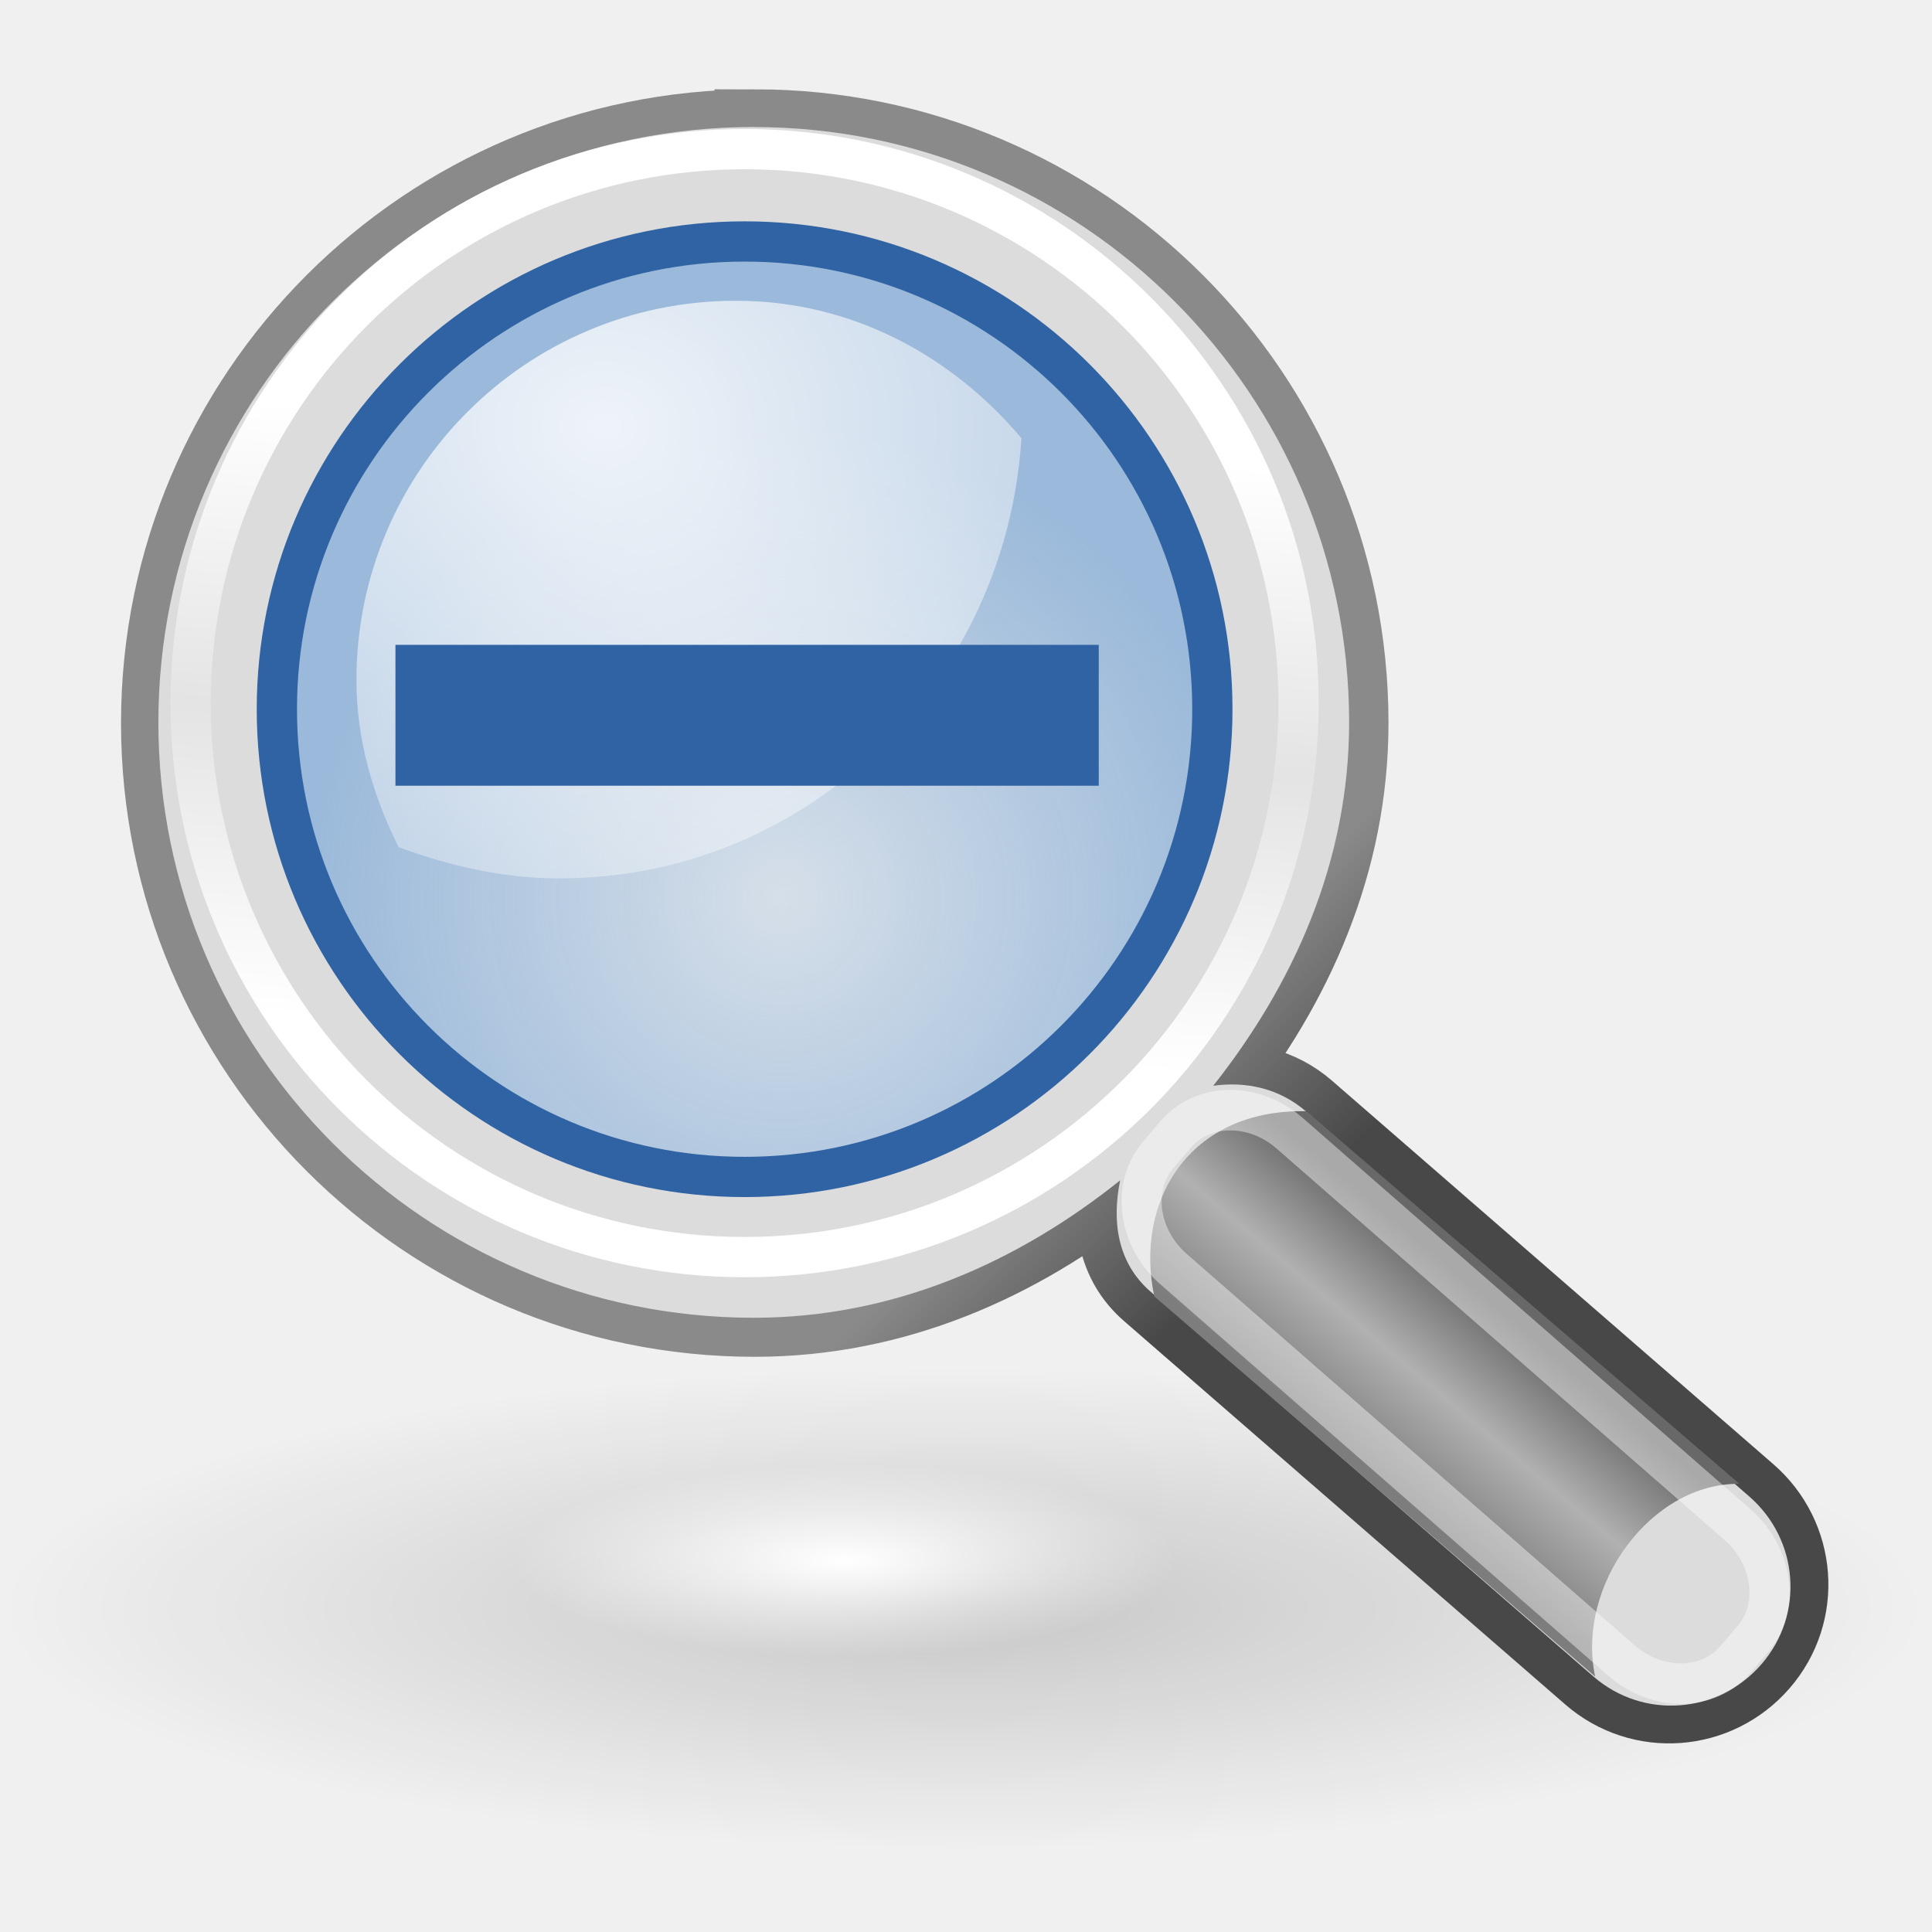
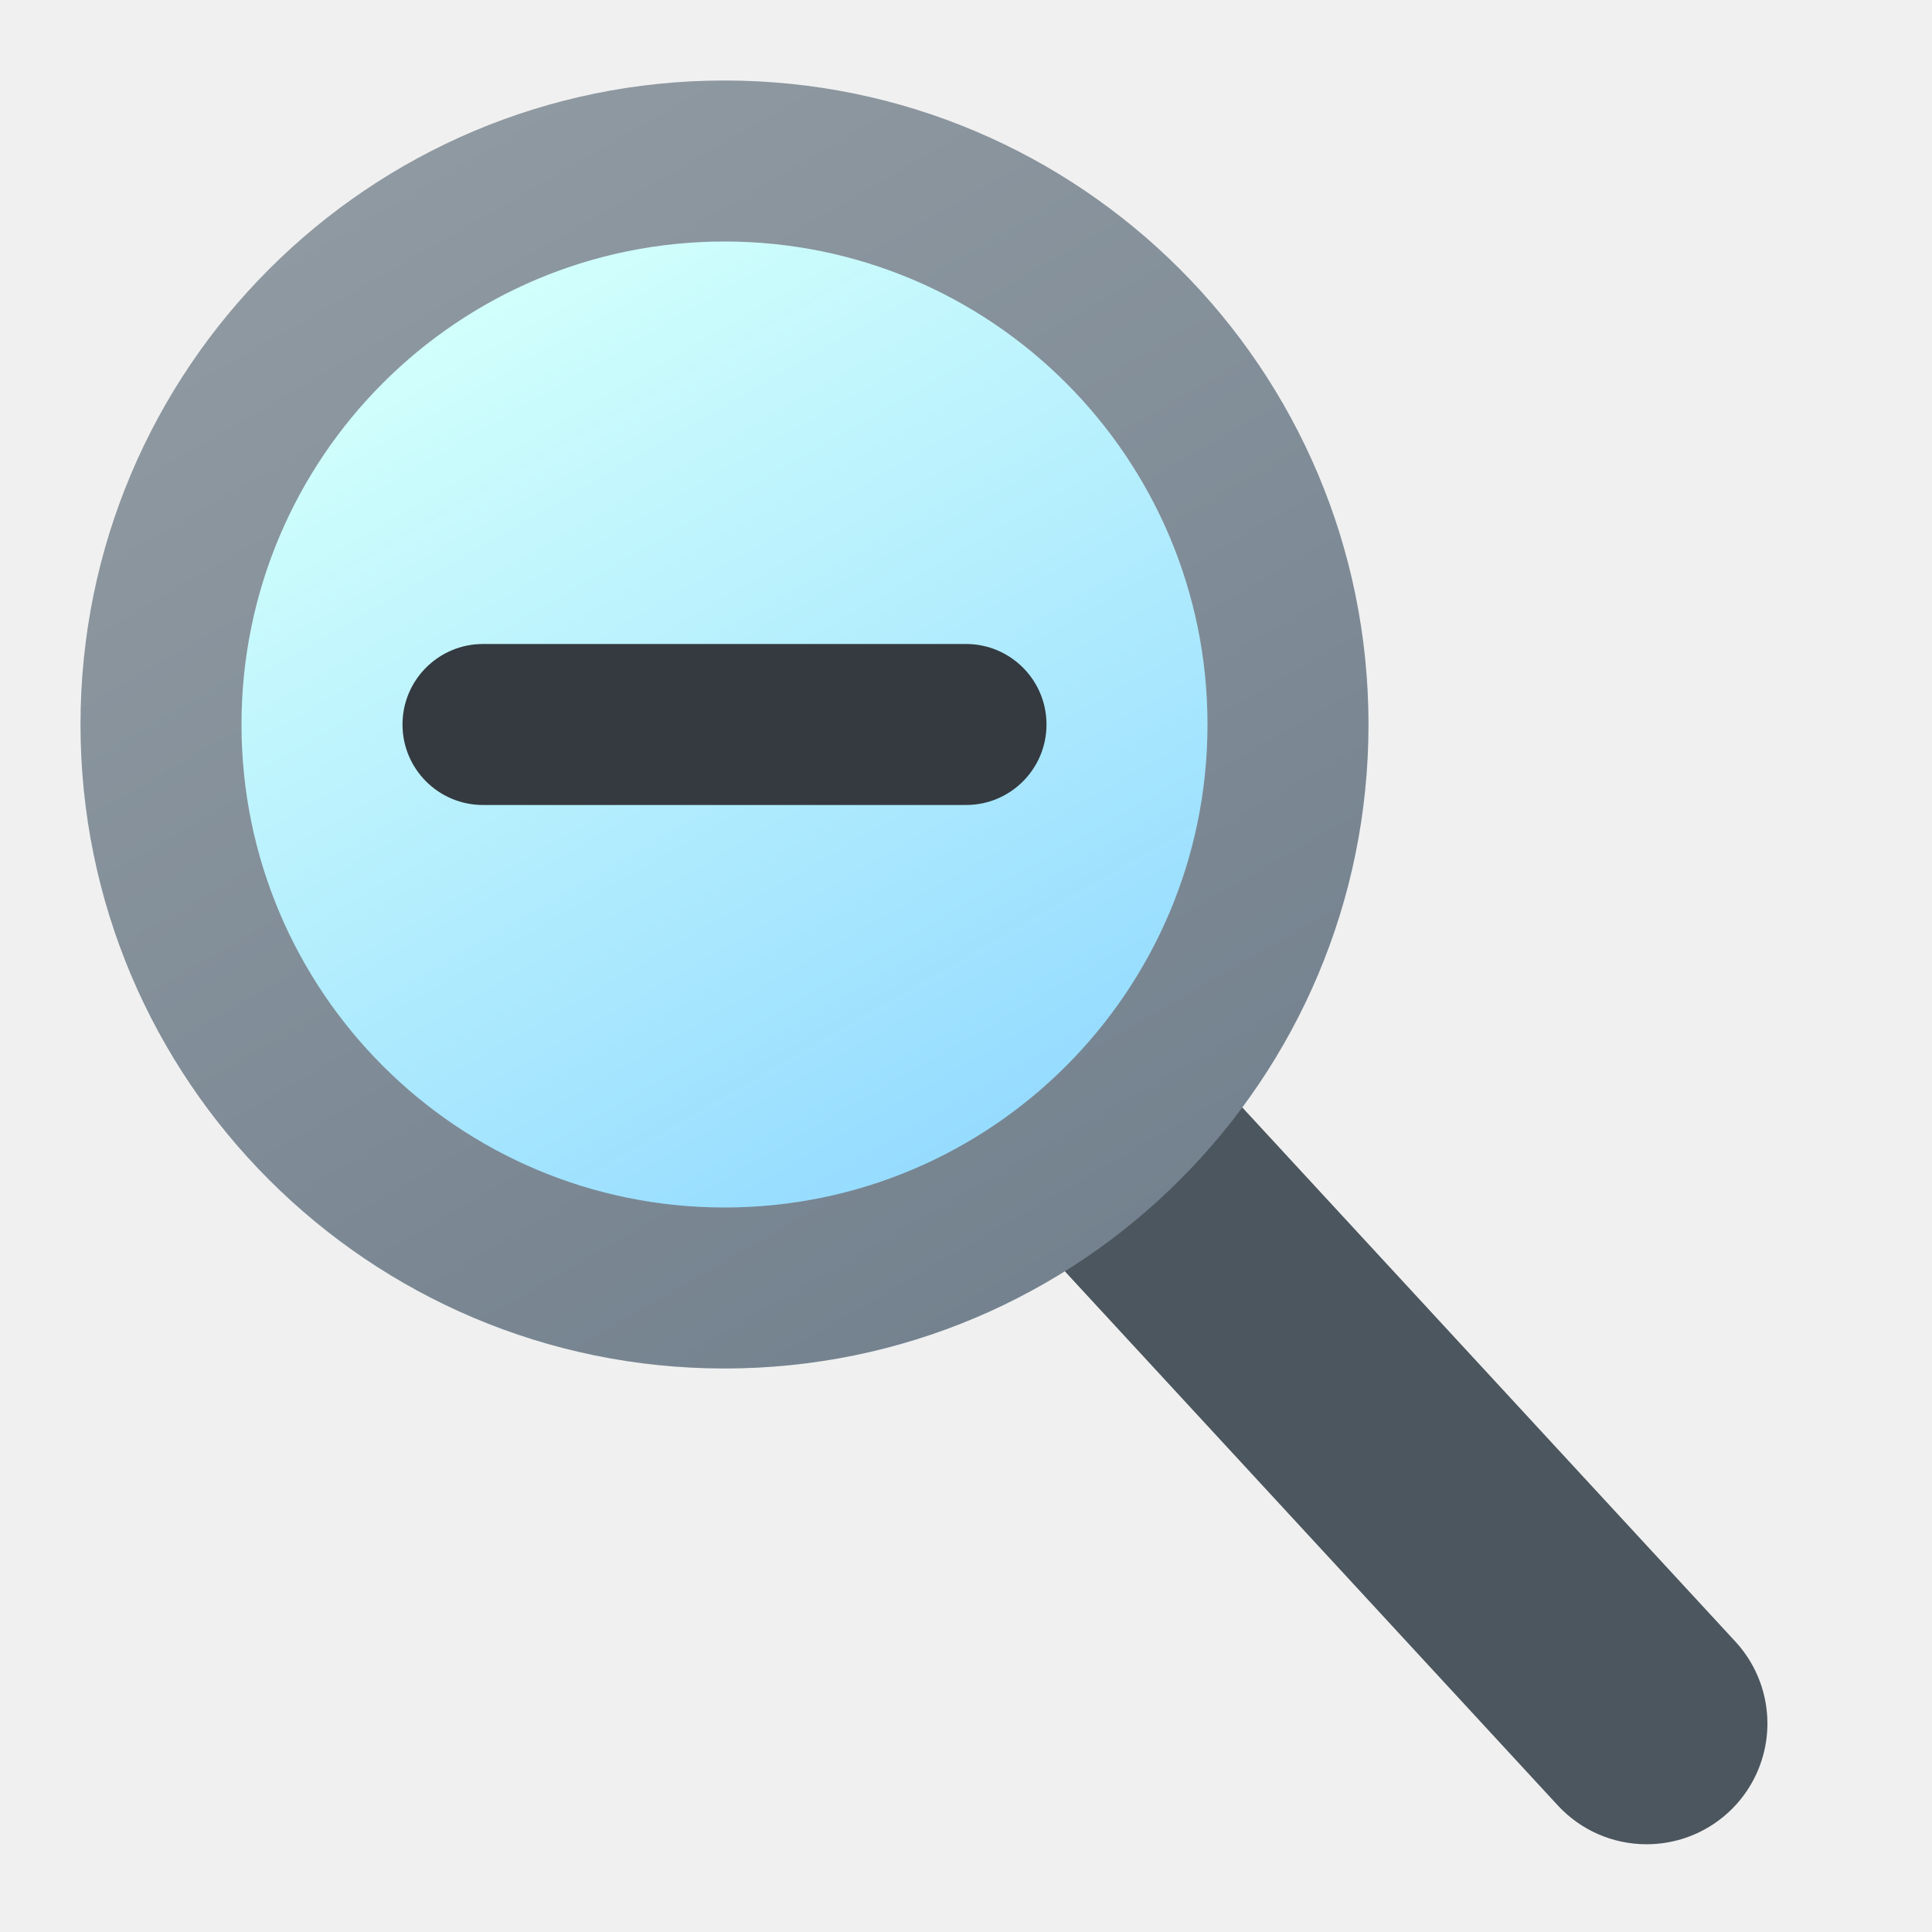
- <svg xmlns="http://www.w3.org/2000/svg" xmlns:xlink="http://www.w3.org/1999/xlink" id="svg11300" height="48px" width="48px" version="1.1">
-   <defs id="defs3">
-     <linearGradient id="linearGradient2846">
-       <stop id="stop2848" offset="0" style="stop-color:#8a8a8a;stop-opacity:1;" />
-       <stop id="stop2850" offset="1" style="stop-color:#484848;stop-opacity:1;" />
+ <svg xmlns="http://www.w3.org/2000/svg" height="24px" width="24px" viewBox="0 0 24 24">
+   <defs>
+     <style>.cls-1{fill:url(#Gradiente_sem_nome_29);}.cls-2{fill:url(#Gradiente_sem_nome_323);}.cls-3{fill:url(#Gradiente_sem_nome_235);}.cls-4{fill:url(#Gradiente_sem_nome_41);}</style>
+     <linearGradient id="Gradiente_sem_nome_29" x1="7.558" y1="14.5" x2="21.442" y2="14.5" gradientTransform="matrix(1.0403, 0.0845, 0.0011, 1.0437, -0.3725, -1.1537)" gradientUnits="userSpaceOnUse">
+       <stop offset="0" stop-color="#4c565e" />
+       <stop offset="1" stop-color="#4c565e" />
    </linearGradient>
-     <linearGradient id="linearGradient2366">
-       <stop id="stop2368" offset="0" style="stop-color:#ffffff;stop-opacity:1;" />
-       <stop style="stop-color:#ffffff;stop-opacity:0.219;" offset="0.5" id="stop2374" />
-       <stop id="stop2370" offset="1" style="stop-color:#ffffff;stop-opacity:1;" />
+     <linearGradient id="Gradiente_sem_nome_323" x1="4.999" y1="2.071" x2="13.001" y2="15.929" gradientUnits="userSpaceOnUse">
+       <stop offset="0" stop-color="#8f99a1" />
+       <stop offset="1" stop-color="#74828f" />
    </linearGradient>
-     <linearGradient id="linearGradient4487">
-       <stop style="stop-color:#ffffff;stop-opacity:1;" offset="0" id="stop4489" />
-       <stop style="stop-color:#ffffff;stop-opacity:0;" offset="1" id="stop4491" />
+     <linearGradient id="Gradiente_sem_nome_235" x1="6" y1="3.803" x2="12.001" y2="14.197" gradientUnits="userSpaceOnUse">
+       <stop offset="0" stop-color="#d1fffc" />
+       <stop offset="1" stop-color="#96dcff" />
    </linearGradient>
-     <linearGradient id="linearGradient4477">
-       <stop style="stop-color:#000000;stop-opacity:1;" offset="0" id="stop4479" />
-       <stop style="stop-color:#000000;stop-opacity:0;" offset="1" id="stop4481" />
+     <linearGradient id="Gradiente_sem_nome_41" x1="7.75" y1="6.835" x2="10.25" y2="11.165" gradientUnits="userSpaceOnUse">
+       <stop offset="0" stop-color="#343a40" />
+       <stop offset="1" stop-color="#343a40" />
    </linearGradient>
-     <linearGradient id="linearGradient4467">
-       <stop style="stop-color:#ffffff;stop-opacity:1;" offset="0" id="stop4469" />
-       <stop style="stop-color:#ffffff;stop-opacity:0.248;" offset="1" id="stop4471" />
-     </linearGradient>
-     <linearGradient id="linearGradient4454">
-       <stop style="stop-color:#729fcf;stop-opacity:0.208;" offset="0" id="stop4456" />
-       <stop style="stop-color:#729fcf;stop-opacity:0.676;" offset="1" id="stop4458" />
-     </linearGradient>
-     <linearGradient id="linearGradient4440">
-       <stop style="stop-color:#7d7d7d;stop-opacity:1;" offset="0" id="stop4442" />
-       <stop id="stop4448" offset="0.5" style="stop-color:#b1b1b1;stop-opacity:1;" />
-       <stop style="stop-color:#686868;stop-opacity:1;" offset="1" id="stop4444" />
-     </linearGradient>
-     <linearGradient xlink:href="#linearGradient4440" id="linearGradient4446" x1="30.656" y1="34" x2="33.219" y2="31.062" gradientUnits="userSpaceOnUse" gradientTransform="matrix(1.334593,0,0,1.291292,-6.973842,-7.460658)" />
-     <radialGradient xlink:href="#linearGradient4454" id="radialGradient4460" cx="18.241" cy="21.818" fx="18.241" fy="21.818" r="8.309" gradientUnits="userSpaceOnUse" />
-     <radialGradient xlink:href="#linearGradient4467" id="radialGradient4473" cx="15.414" cy="13.078" fx="15.414" fy="13.078" r="6.656" gradientTransform="matrix(2.592963,-7.746900e-24,-5.714443e-24,2.252104,-25.05975,-18.941)" gradientUnits="userSpaceOnUse" />
-     <radialGradient xlink:href="#linearGradient4487" id="radialGradient4493" cx="24.13" cy="37.968" fx="24.13" fy="37.968" r="16.529" gradientTransform="matrix(1,0,0,0.237968,3.152859e-15,28.93278)" gradientUnits="userSpaceOnUse" />
-     <linearGradient gradientUnits="userSpaceOnUse" y2="25.743" x2="17.501" y1="13.602" x1="18.293" id="linearGradient2372" xlink:href="#linearGradient2366" />
-     <radialGradient r="16.529" fy="37.968" fx="24.13" cy="37.968" cx="24.13" gradientTransform="matrix(1,0,0,0.237968,-2.471981e-16,28.93278)" gradientUnits="userSpaceOnUse" id="radialGradient2842" xlink:href="#linearGradient4477" />
-     <linearGradient gradientUnits="userSpaceOnUse" y2="30.558" x2="31.336" y1="26.58" x1="27.366" id="linearGradient2852" xlink:href="#linearGradient2846" />
-     <radialGradient gradientUnits="userSpaceOnUse" gradientTransform="matrix(0.914812,1.265023e-2,-8.21502e-3,0.213562,2.253914,27.18889)" r="10.319" fy="35.127" fx="23.071" cy="35.127" cx="23.071" id="radialGradient2097" xlink:href="#linearGradient2091" />
-     <linearGradient y2="50.94" x2="45.38" y1="45.264" x1="46.835" gradientUnits="userSpaceOnUse" id="linearGradient7186" xlink:href="#linearGradient2871" />
-     <linearGradient y2="26.649" x2="53.589" y1="23.668" x1="18.936" gradientUnits="userSpaceOnUse" id="linearGradient7184" xlink:href="#linearGradient2402" />
-     <linearGradient y2="50.94" x2="45.38" y1="45.264" x1="46.835" gradientUnits="userSpaceOnUse" id="linearGradient7182" xlink:href="#linearGradient2871" />
-     <linearGradient y2="20.609" x2="15.985" y1="36.061" x1="62.514" gradientUnits="userSpaceOnUse" id="linearGradient7180" xlink:href="#linearGradient2380" />
-     <linearGradient gradientTransform="matrix(-1,0,0,-1,47.93934,50.02474)" y2="23.554" x2="22.375" y1="13.604" x1="13.435" gradientUnits="userSpaceOnUse" id="linearGradient7189" xlink:href="#linearGradient7179" />
-     <linearGradient gradientUnits="userSpaceOnUse" y2="23.554" x2="22.375" y1="13.604" x1="13.435" id="linearGradient7185" xlink:href="#linearGradient7179" />
-     <linearGradient id="linearGradient1322">
-       <stop style="stop-color:#729fcf" offset="0" id="stop1324" />
-       <stop style="stop-color:#5187d6;stop-opacity:1;" offset="1" id="stop1326" />
-     </linearGradient>
-     <linearGradient id="linearGradient2316">
-       <stop id="stop2318" offset="0" style="stop-color:#000000;stop-opacity:1;" />
-       <stop id="stop2320" offset="1" style="stop-color:#ffffff;stop-opacity:0.66;" />
-     </linearGradient>
-     <linearGradient id="linearGradient7179">
-       <stop id="stop7181" offset="0" style="stop-color:#ffffff;stop-opacity:1;" />
-       <stop id="stop7183" offset="1" style="stop-color:#ffffff;stop-opacity:0;" />
-     </linearGradient>
-     <linearGradient y2="26.048" x2="52.854" y1="26.048" x1="5.965" gradientUnits="userSpaceOnUse" id="linearGradient1491" xlink:href="#linearGradient2797" />
-     <linearGradient id="linearGradient2797">
-       <stop id="stop2799" offset="0" style="stop-color:#ffffff;stop-opacity:1;" />
-       <stop id="stop2801" offset="1" style="stop-color:#ffffff;stop-opacity:0;" />
-     </linearGradient>
-     <linearGradient y2="26.048" x2="52.854" y1="26.048" x1="5.965" gradientUnits="userSpaceOnUse" id="linearGradient1493" xlink:href="#linearGradient2797" />
-     <linearGradient id="linearGradient2402">
-       <stop id="stop2404" offset="0" style="stop-color:#729fcf;stop-opacity:1;" />
-       <stop id="stop2406" offset="1" style="stop-color:#528ac5;stop-opacity:1;" />
-     </linearGradient>
-     <linearGradient id="linearGradient2871">
-       <stop id="stop2873" offset="0" style="stop-color:#3465a4;stop-opacity:1;" />
-       <stop id="stop2875" offset="1" style="stop-color:#3465a4;stop-opacity:1" />
-     </linearGradient>
-     <linearGradient gradientTransform="translate(-48.77039,-5.765705)" gradientUnits="userSpaceOnUse" y2="24.842" x2="37.124" y1="30.749" x1="32.648" id="linearGradient2696" xlink:href="#linearGradient2690" />
-     <linearGradient id="linearGradient2690">
-       <stop id="stop2692" offset="0" style="stop-color:#c4d7eb;stop-opacity:1;" />
-       <stop id="stop2694" offset="1" style="stop-color:#c4d7eb;stop-opacity:0;" />
-     </linearGradient>
-     <linearGradient gradientTransform="translate(-48.77039,-5.765705)" gradientUnits="userSpaceOnUse" y2="24.842" x2="37.124" y1="31.456" x1="36.714" id="linearGradient2688" xlink:href="#linearGradient2682" />
-     <linearGradient id="linearGradient2682">
-       <stop id="stop2684" offset="0" style="stop-color:#3977c3;stop-opacity:1;" />
-       <stop id="stop2686" offset="1" style="stop-color:#89aedc;stop-opacity:0;" />
-     </linearGradient>
-     <linearGradient id="linearGradient2380">
-       <stop id="stop2382" offset="0" style="stop-color:#b9cfe7;stop-opacity:1" />
-       <stop id="stop2384" offset="1" style="stop-color:#729fcf;stop-opacity:1" />
-     </linearGradient>
-     <linearGradient y2="19.115" x2="15.419" y1="10.612" x1="13.479" gradientTransform="translate(-48.30498,-6.043298)" gradientUnits="userSpaceOnUse" id="linearGradient1486" xlink:href="#linearGradient2831" />
-     <linearGradient id="linearGradient2831">
-       <stop id="stop2833" offset="0" style="stop-color:#3465a4;stop-opacity:1;" />
-       <stop style="stop-color:#5b86be;stop-opacity:1;" offset="0.333" id="stop2855" />
-       <stop id="stop2835" offset="1" style="stop-color:#83a8d8;stop-opacity:0;" />
-     </linearGradient>
-     <linearGradient y2="26.194" x2="37.065" y1="29.73" x1="37.128" gradientTransform="matrix(-1,0,0,-1,-1.24248,40.0817)" gradientUnits="userSpaceOnUse" id="linearGradient1488" xlink:href="#linearGradient2847" />
-     <linearGradient id="linearGradient2847">
-       <stop id="stop2849" offset="0" style="stop-color:#3465a4;stop-opacity:1;" />
-       <stop id="stop2851" offset="1" style="stop-color:#3465a4;stop-opacity:0;" />
-     </linearGradient>
-     <radialGradient r="15.645" fy="36.421" fx="24.837" cy="36.421" cx="24.837" gradientTransform="matrix(1,0,0,0.536723,-1.018989e-13,16.87306)" gradientUnits="userSpaceOnUse" id="radialGradient1503" xlink:href="#linearGradient8662" />
-     <linearGradient id="linearGradient8662">
-       <stop id="stop8664" offset="0" style="stop-color:#000000;stop-opacity:1;" />
-       <stop id="stop8666" offset="1" style="stop-color:#000000;stop-opacity:0;" />
-     </linearGradient>
-     <linearGradient id="linearGradient7916">
-       <stop id="stop7918" offset="0" style="stop-color:#ffffff;stop-opacity:1;" />
-       <stop id="stop7920" offset="1" style="stop-color:#ffffff;stop-opacity:0.34;" />
-     </linearGradient>
-     <linearGradient id="linearGradient2091">
-       <stop id="stop2093" offset="0" style="stop-color:#000000;stop-opacity:1;" />
-       <stop id="stop2095" offset="1" style="stop-color:#000000;stop-opacity:0;" />
-     </linearGradient>
-     <linearGradient id="linearGradient2091-4">
-       <stop style="stop-color:#000000;stop-opacity:1;" offset="0" id="stop2093-5" />
-       <stop style="stop-color:#000000;stop-opacity:0;" offset="1" id="stop2095-1" />
-     </linearGradient>
-     <linearGradient id="linearGradient7916-4">
-       <stop style="stop-color:#ffffff;stop-opacity:1;" offset="0" id="stop7918-2" />
-       <stop style="stop-color:#ffffff;stop-opacity:0.34;" offset="1" id="stop7920-2" />
-     </linearGradient>
-     <linearGradient id="linearGradient8662-1">
-       <stop style="stop-color:#000000;stop-opacity:1;" offset="0" id="stop8664-8" />
-       <stop style="stop-color:#000000;stop-opacity:0;" offset="1" id="stop8666-3" />
-     </linearGradient>
-     <radialGradient xlink:href="#linearGradient8662-1" id="radialGradient1503-3" gradientUnits="userSpaceOnUse" gradientTransform="matrix(1,0,0,0.536723,-1.018989e-13,16.87306)" cx="24.837" cy="36.421" fx="24.837" fy="36.421" r="15.645" />
-     <linearGradient id="linearGradient2847-9">
-       <stop style="stop-color:#3465a4;stop-opacity:1;" offset="0" id="stop2849-2" />
-       <stop style="stop-color:#3465a4;stop-opacity:0;" offset="1" id="stop2851-2" />
-     </linearGradient>
-     <linearGradient xlink:href="#linearGradient2847-9" id="linearGradient1488-8" gradientUnits="userSpaceOnUse" gradientTransform="matrix(-1,0,0,-1,-1.24248,40.0817)" x1="37.128" y1="29.73" x2="37.065" y2="26.194" />
-     <linearGradient id="linearGradient2831-3">
-       <stop style="stop-color:#3465a4;stop-opacity:1;" offset="0" id="stop2833-8" />
-       <stop id="stop2855-6" offset="0.333" style="stop-color:#5b86be;stop-opacity:1;" />
-       <stop style="stop-color:#83a8d8;stop-opacity:0;" offset="1" id="stop2835-0" />
-     </linearGradient>
-     <linearGradient xlink:href="#linearGradient2831-3" id="linearGradient1486-4" gradientUnits="userSpaceOnUse" gradientTransform="translate(-48.30498,-6.043298)" x1="13.479" y1="10.612" x2="15.419" y2="19.115" />
-     <linearGradient id="linearGradient2380-5">
-       <stop style="stop-color:#b9cfe7;stop-opacity:1" offset="0" id="stop2382-2" />
-       <stop style="stop-color:#729fcf;stop-opacity:1" offset="1" id="stop2384-4" />
-     </linearGradient>
-     <linearGradient id="linearGradient2682-7">
-       <stop style="stop-color:#3977c3;stop-opacity:1;" offset="0" id="stop2684-4" />
-       <stop style="stop-color:#89aedc;stop-opacity:0;" offset="1" id="stop2686-2" />
-     </linearGradient>
-     <linearGradient xlink:href="#linearGradient2682-7" id="linearGradient2688-2" x1="36.714" y1="31.456" x2="37.124" y2="24.842" gradientUnits="userSpaceOnUse" gradientTransform="translate(-48.77039,-5.765705)" />
-     <linearGradient id="linearGradient2690-3">
-       <stop style="stop-color:#c4d7eb;stop-opacity:1;" offset="0" id="stop2692-4" />
-       <stop style="stop-color:#c4d7eb;stop-opacity:0;" offset="1" id="stop2694-9" />
-     </linearGradient>
-     <linearGradient xlink:href="#linearGradient2690-3" id="linearGradient2696-0" x1="32.648" y1="30.749" x2="37.124" y2="24.842" gradientUnits="userSpaceOnUse" gradientTransform="translate(-48.77039,-5.765705)" />
-     <linearGradient id="linearGradient2871-3">
-       <stop style="stop-color:#3465a4;stop-opacity:1;" offset="0" id="stop2873-7" />
-       <stop style="stop-color:#3465a4;stop-opacity:1" offset="1" id="stop2875-0" />
-     </linearGradient>
-     <linearGradient id="linearGradient2402-2">
-       <stop style="stop-color:#729fcf;stop-opacity:1;" offset="0" id="stop2404-8" />
-       <stop style="stop-color:#528ac5;stop-opacity:1;" offset="1" id="stop2406-0" />
-     </linearGradient>
-     <linearGradient xlink:href="#linearGradient2797-7" id="linearGradient1493-3" gradientUnits="userSpaceOnUse" x1="5.965" y1="26.048" x2="52.854" y2="26.048" />
-     <linearGradient id="linearGradient2797-7">
-       <stop style="stop-color:#ffffff;stop-opacity:1;" offset="0" id="stop2799-4" />
-       <stop style="stop-color:#ffffff;stop-opacity:0;" offset="1" id="stop2801-0" />
-     </linearGradient>
-     <linearGradient xlink:href="#linearGradient2797-7" id="linearGradient1491-2" gradientUnits="userSpaceOnUse" x1="5.965" y1="26.048" x2="52.854" y2="26.048" />
-     <linearGradient id="linearGradient7179-1">
-       <stop style="stop-color:#ffffff;stop-opacity:1;" offset="0" id="stop7181-0" />
-       <stop style="stop-color:#ffffff;stop-opacity:0;" offset="1" id="stop7183-4" />
-     </linearGradient>
-     <linearGradient id="linearGradient2316-2">
-       <stop style="stop-color:#000000;stop-opacity:1;" offset="0" id="stop2318-6" />
-       <stop style="stop-color:#ffffff;stop-opacity:0.66;" offset="1" id="stop2320-9" />
-     </linearGradient>
-     <linearGradient id="linearGradient1322-8">
-       <stop id="stop1324-1" offset="0" style="stop-color:#729fcf" />
-       <stop id="stop1326-2" offset="1" style="stop-color:#5187d6;stop-opacity:1;" />
-     </linearGradient>
-     <linearGradient xlink:href="#linearGradient1322-8" id="linearGradient4975-0" x1="34.893" y1="36.423" x2="45.919" y2="48.548" gradientUnits="userSpaceOnUse" gradientTransform="translate(-18.01785,-13.57119)" />
-     <linearGradient xlink:href="#linearGradient7179-1" id="linearGradient7185-5" x1="13.435" y1="13.604" x2="22.375" y2="23.554" gradientUnits="userSpaceOnUse" />
-     <linearGradient xlink:href="#linearGradient7179-1" id="linearGradient7189-6" gradientUnits="userSpaceOnUse" x1="13.435" y1="13.604" x2="22.375" y2="23.554" gradientTransform="matrix(-1,0,0,-1,47.93934,50.02474)" />
-     <linearGradient xlink:href="#linearGradient2380-5" id="linearGradient7180-0" gradientUnits="userSpaceOnUse" x1="62.514" y1="36.061" x2="15.985" y2="20.609" />
-     <linearGradient xlink:href="#linearGradient2871-3" id="linearGradient7182-5" gradientUnits="userSpaceOnUse" x1="46.835" y1="45.264" x2="45.38" y2="50.94" />
-     <linearGradient xlink:href="#linearGradient2402-2" id="linearGradient7184-1" gradientUnits="userSpaceOnUse" x1="18.936" y1="23.668" x2="53.589" y2="26.649" />
-     <linearGradient xlink:href="#linearGradient2871-3" id="linearGradient7186-6" gradientUnits="userSpaceOnUse" x1="46.835" y1="45.264" x2="45.38" y2="50.94" />
-     <linearGradient xlink:href="#linearGradient7916-4" id="linearGradient7922-7" x1="16.875" y1="22.852" x2="27.901" y2="34.977" gradientUnits="userSpaceOnUse" />
-     <radialGradient xlink:href="#linearGradient2091-4" id="radialGradient2097-3" cx="23.071" cy="35.127" fx="23.071" fy="35.127" r="10.319" gradientTransform="matrix(0.914812,1.265023e-2,-8.21502e-3,0.213562,2.253914,27.18889)" gradientUnits="userSpaceOnUse" />
-     <linearGradient xlink:href="#linearGradient2846-0" id="linearGradient2852-6" x1="27.366" y1="26.58" x2="31.336" y2="30.558" gradientUnits="userSpaceOnUse" />
-     <radialGradient xlink:href="#linearGradient4477-1" id="radialGradient2842-7" gradientUnits="userSpaceOnUse" gradientTransform="matrix(1,0,0,0.237968,0,28.93278)" cx="24.13" cy="37.968" fx="24.13" fy="37.968" r="16.529" />
-     <linearGradient xlink:href="#linearGradient2366-6" id="linearGradient2372-0" x1="18.293" y1="13.602" x2="17.501" y2="25.743" gradientUnits="userSpaceOnUse" />
-     <radialGradient gradientUnits="userSpaceOnUse" gradientTransform="matrix(1,0,0,0.237968,0,28.93278)" r="16.529" fy="37.968" fx="24.13" cy="37.968" cx="24.13" id="radialGradient4493-9" xlink:href="#linearGradient4487-8" />
-     <radialGradient gradientUnits="userSpaceOnUse" gradientTransform="matrix(2.592963,0,0,2.252104,-25.05975,-18.941)" r="6.656" fy="13.078" fx="15.414" cy="13.078" cx="15.414" id="radialGradient4473-9" xlink:href="#linearGradient4467-5" />
-     <radialGradient gradientUnits="userSpaceOnUse" r="8.309" fy="21.818" fx="18.241" cy="21.818" cx="18.241" id="radialGradient4460-5" xlink:href="#linearGradient4454-4" />
-     <linearGradient gradientTransform="matrix(1.334593,0,0,1.291292,-6.973842,-7.460658)" gradientUnits="userSpaceOnUse" y2="31.062" x2="33.219" y1="34" x1="30.656" id="linearGradient4446-6" xlink:href="#linearGradient4440-0" />
-     <linearGradient id="linearGradient4440-0">
-       <stop id="stop4442-8" offset="0" style="stop-color:#7d7d7d;stop-opacity:1;" />
-       <stop style="stop-color:#b1b1b1;stop-opacity:1;" offset="0.5" id="stop4448-3" />
-       <stop id="stop4444-5" offset="1" style="stop-color:#686868;stop-opacity:1;" />
-     </linearGradient>
-     <linearGradient id="linearGradient4454-4">
-       <stop id="stop4456-1" offset="0" style="stop-color:#729fcf;stop-opacity:0.208;" />
-       <stop id="stop4458-5" offset="1" style="stop-color:#729fcf;stop-opacity:0.676;" />
-     </linearGradient>
-     <linearGradient id="linearGradient4467-5">
-       <stop id="stop4469-9" offset="0" style="stop-color:#ffffff;stop-opacity:1;" />
-       <stop id="stop4471-3" offset="1" style="stop-color:#ffffff;stop-opacity:0.248;" />
-     </linearGradient>
-     <linearGradient id="linearGradient4477-1">
-       <stop id="stop4479-1" offset="0" style="stop-color:#000000;stop-opacity:1;" />
-       <stop id="stop4481-3" offset="1" style="stop-color:#000000;stop-opacity:0;" />
-     </linearGradient>
-     <linearGradient id="linearGradient4487-8">
-       <stop id="stop4489-0" offset="0" style="stop-color:#ffffff;stop-opacity:1;" />
-       <stop id="stop4491-4" offset="1" style="stop-color:#ffffff;stop-opacity:0;" />
-     </linearGradient>
-     <linearGradient id="linearGradient2366-6">
-       <stop style="stop-color:#ffffff;stop-opacity:1;" offset="0" id="stop2368-3" />
-       <stop id="stop2374-5" offset="0.5" style="stop-color:#ffffff;stop-opacity:0.219;" />
-       <stop style="stop-color:#ffffff;stop-opacity:1;" offset="1" id="stop2370-0" />
-     </linearGradient>
-     <linearGradient id="linearGradient2846-0">
-       <stop style="stop-color:#8a8a8a;stop-opacity:1;" offset="0" id="stop2848-8" />
-       <stop style="stop-color:#484848;stop-opacity:1;" offset="1" id="stop2850-7" />
-     </linearGradient>
-     <linearGradient xlink:href="#linearGradient2846" id="linearGradient3882" gradientUnits="userSpaceOnUse" x1="27.366" y1="26.58" x2="31.336" y2="30.558" />
-     <linearGradient xlink:href="#linearGradient4440" id="linearGradient3884" gradientUnits="userSpaceOnUse" gradientTransform="matrix(1.334593,0,0,1.291292,-6.973842,-7.460658)" x1="30.656" y1="34" x2="33.219" y2="31.062" />
-     <linearGradient xlink:href="#linearGradient2366" id="linearGradient3886" gradientUnits="userSpaceOnUse" x1="18.293" y1="13.602" x2="17.501" y2="25.743" />
-     <radialGradient xlink:href="#linearGradient4454" id="radialGradient3888" gradientUnits="userSpaceOnUse" cx="18.241" cy="21.818" fx="18.241" fy="21.818" r="8.309" />
-     <radialGradient xlink:href="#linearGradient4467" id="radialGradient3890" gradientUnits="userSpaceOnUse" gradientTransform="matrix(2.592963,0,0,2.252104,-25.05975,-18.941)" cx="15.414" cy="13.078" fx="15.414" fy="13.078" r="6.656" />
  </defs>
-   <g id="layer2">
-     <path style="opacity:0.171;color:#000000;fill:url(#radialGradient2842);fill-opacity:1;fill-rule:evenodd;stroke:none;stroke-width:1;marker:none;visibility:visible;display:inline;overflow:visible" id="path4475" d="m 40.659,37.968 a 16.529,3.933 0 1 1 -33.057,0 16.529,3.933 0 1 1 33.057,0 z" transform="matrix(1.446431,0,0,1.51999,-10.97453,-17.75168)" />
-     <path transform="matrix(0.497764,0,0,0.609621,8.973526,15.61929)" d="m 40.659,37.968 a 16.529,3.933 0 1 1 -33.057,0 16.529,3.933 0 1 1 33.057,0 z" id="path4485" style="color:#000000;fill:url(#radialGradient4493);fill-opacity:1;fill-rule:evenodd;stroke:none;stroke-width:1;marker:none;visibility:visible;display:inline;overflow:visible" />
+   <g id="Camada_1" data-name="Camada 1">
+     <path class="cls-1" d="M20.455,22.91a1.498,1.498,0,0,1-1.103-.482L7.898,10.018a1.5,1.5,0,0,1,2.204-2.035l11.456,12.41A1.5,1.5,0,0,1,20.455,22.91Z" />
+     <circle class="cls-2" cx="9" cy="9" r="8" />
+     <circle class="cls-3" cx="9" cy="9" r="6" />
  </g>
-   <g id="layer3">
-     <g id="g1772" transform="translate(0.1237232,0.07535096)">
-       <path id="path2844" d="m 18.628,3.144 c -8.139,0 -14.745,6.606 -14.745,14.745 0,8.139 6.606,14.745 14.745,14.745 3.48,0 6.551,-1.384 9.074,-3.403 -0.205,1.007 -0.078,2.035 0.756,2.76 l 10.964,9.527 c 1.233,1.071 3.087,0.931 4.159,-0.302 1.071,-1.233 0.931,-3.087 -0.302,-4.159 L 32.314,27.529 c -0.672,-0.583 -1.493,-0.756 -2.306,-0.643 1.987,-2.512 3.365,-5.549 3.365,-8.998 0,-8.139 -6.606,-14.745 -14.745,-14.745 z m -0.076,1.226 c 7.639,0 13.292,4.789 13.292,13.292 0,8.675 -5.817,13.292 -13.292,13.292 -7.303,0 -13.292,-5.478 -13.292,-13.292 0,-7.984 5.825,-13.292 13.292,-13.292 z" style="color:#000000;fill:#dcdcdc;fill-opacity:1;fill-rule:evenodd;stroke:url(#linearGradient3882);stroke-width:2;stroke-linecap:round;stroke-linejoin:miter;stroke-miterlimit:10;stroke-opacity:1;stroke-dasharray:none;stroke-dashoffset:0;marker:none;visibility:visible;display:inline;overflow:visible" />
-       <path style="color:#000000;fill:#dcdcdc;fill-opacity:1;fill-rule:evenodd;stroke:none;stroke-width:1;marker:none;visibility:visible;display:inline;overflow:visible" d="m 18.603,3.08 c -8.165,0 -14.792,6.627 -14.792,14.792 0,8.165 6.627,14.792 14.792,14.792 3.491,0 6.572,-1.389 9.103,-3.414 -0.206,1.01 -0.078,2.042 0.759,2.769 l 11,9.558 c 1.237,1.075 3.097,0.934 4.172,-0.303 1.075,-1.237 0.934,-3.097 -0.303,-4.172 L 32.333,27.545 c -0.674,-0.585 -1.498,-0.758 -2.314,-0.645 1.993,-2.521 3.376,-5.567 3.376,-9.027 0,-8.165 -6.627,-14.792 -14.792,-14.792 z m -0.076,3.186 c 6.281,2e-7 11.379,5.098 11.379,11.379 0,6.281 -5.098,11.379 -11.379,11.379 -6.281,0 -11.379,-5.098 -11.379,-11.379 2e-7,-6.281 5.098,-11.379 11.379,-11.379 z" id="path4430" />
-       <path style="color:#000000;fill:url(#linearGradient3884);fill-opacity:1;fill-rule:evenodd;stroke:none;stroke-width:1;marker:none;visibility:visible;display:inline;overflow:visible" d="m 39.507,41.578 c -0.479,-2.273 1.397,-4.811 3.584,-4.788 0,0 -10.76,-9.258 -10.76,-9.258 -2.945,-0.057 -4.27,2.273 -3.777,4.6 l 10.953,9.447 z" id="path4438" />
-       <path style="color:#000000;fill:none;stroke:url(#linearGradient3886);stroke-width:0.803;stroke-linecap:round;stroke-linejoin:miter;stroke-miterlimit:10;stroke-opacity:1;stroke-dasharray:none;stroke-dashoffset:0;marker:none;visibility:visible;display:inline;overflow:visible" id="path4450" d="M 28.549,18.92 A 11.049,11.049 0 0 1 17.501,29.969 11.049,11.049 0 0 1 6.452,18.92 11.049,11.049 0 0 1 17.501,7.872 11.049,11.049 0 0 1 28.549,18.92 Z" transform="matrix(1.245743,0,0,1.245743,-3.425346,-6.177033)" />
-       <rect style="opacity:0.433;color:#000000;fill:none;stroke:#ffffff;stroke-width:1;stroke-linecap:round;stroke-linejoin:miter;stroke-miterlimit:10;stroke-opacity:1;stroke-dasharray:none;stroke-dashoffset:0;marker:none;visibility:visible;display:inline;overflow:visible" id="rect4495" width="19.048" height="4.44" x="40.373" y="0.141" rx="2.137" ry="1.888" transform="matrix(0.752986,0.658037,-0.648902,0.760872,0,0)" />
-       <path style="color:#000000;fill:url(#radialGradient3888);fill-opacity:1;fill-rule:evenodd;stroke:#3063a3;stroke-width:0.715;stroke-linecap:round;stroke-linejoin:miter;stroke-miterlimit:10;stroke-opacity:1;stroke-dashoffset:0;marker:none;visibility:visible" id="path4452" d="m 25.898,18.478 a 8.309,8.309 0 0 1 -8.309,8.309 8.309,8.309 0 0 1 -8.309,-8.309 8.309,8.309 0 0 1 8.309,-8.309 8.309,8.309 0 0 1 8.309,8.309 z" transform="matrix(1.398614,0,0,1.398614,-6.224338,-8.298958)" />
-       <path style="opacity:0.834;color:#000000;fill:url(#radialGradient3890);fill-opacity:1;fill-rule:evenodd;stroke:none;stroke-width:1;marker:none;visibility:visible;display:inline;overflow:visible" d="m 18.157,7.397 c -5.208,0 -9.425,4.217 -9.425,9.425 0,1.504 0.42,2.888 1.047,4.15 1.252,0.462 2.583,0.776 3.995,0.776 6.171,0 11.099,-4.862 11.48,-10.937 C 23.523,8.764 21.044,7.397 18.157,7.397 z" id="path4462" />
-     </g>
-   </g>
-   <g id="layer1" style="display:inline">
-     <g id="g4336" transform="matrix(0.5028156,0,0,0.5028156,6.317197,5.165856)">
-       <path style="display:inline;fill:#3063a3;stroke:#3063a3;stroke-width:6.961;stroke-linecap:butt;stroke-linejoin:miter;stroke-miterlimit:4;stroke-dasharray:none;stroke-opacity:1;fill-opacity:1" d="M 41.727,25.069 H 6.976" id="path1009" />
-     </g>
+   <g id="Camada_3" data-name="Camada 3">
+     <rect class="cls-4" x="5" y="8" width="8" height="2" rx="1" />
  </g>
</svg>
